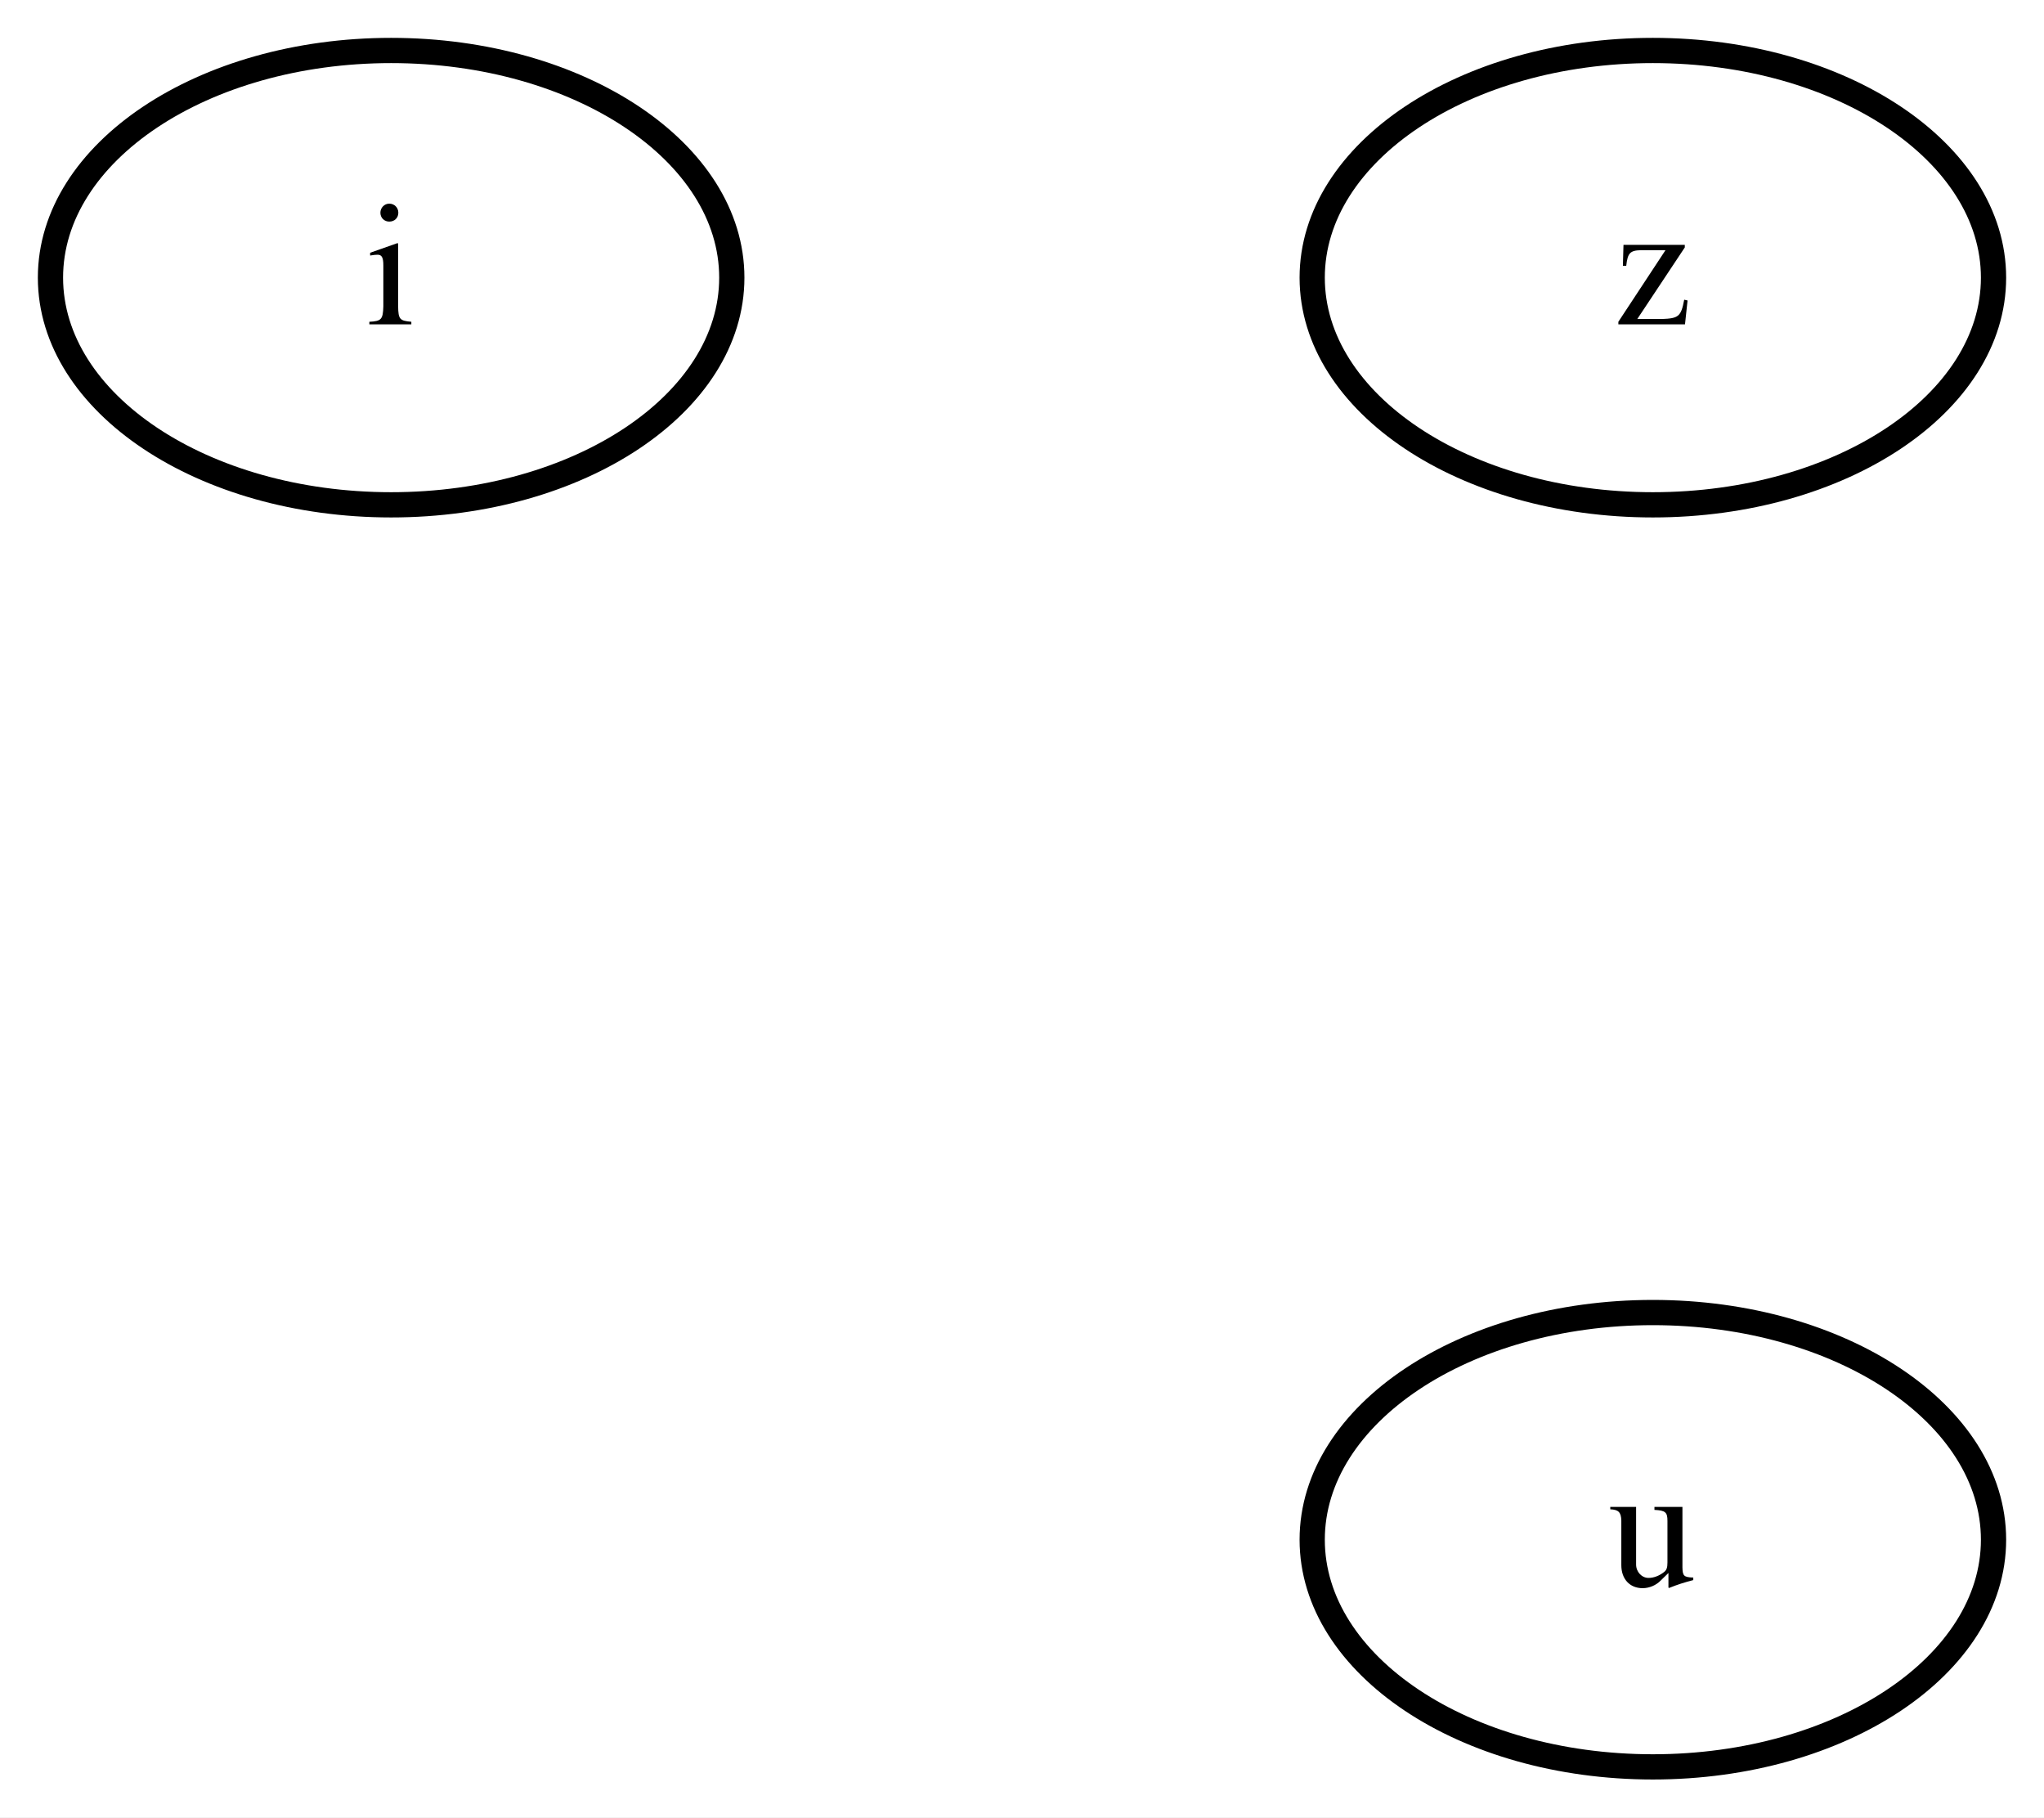
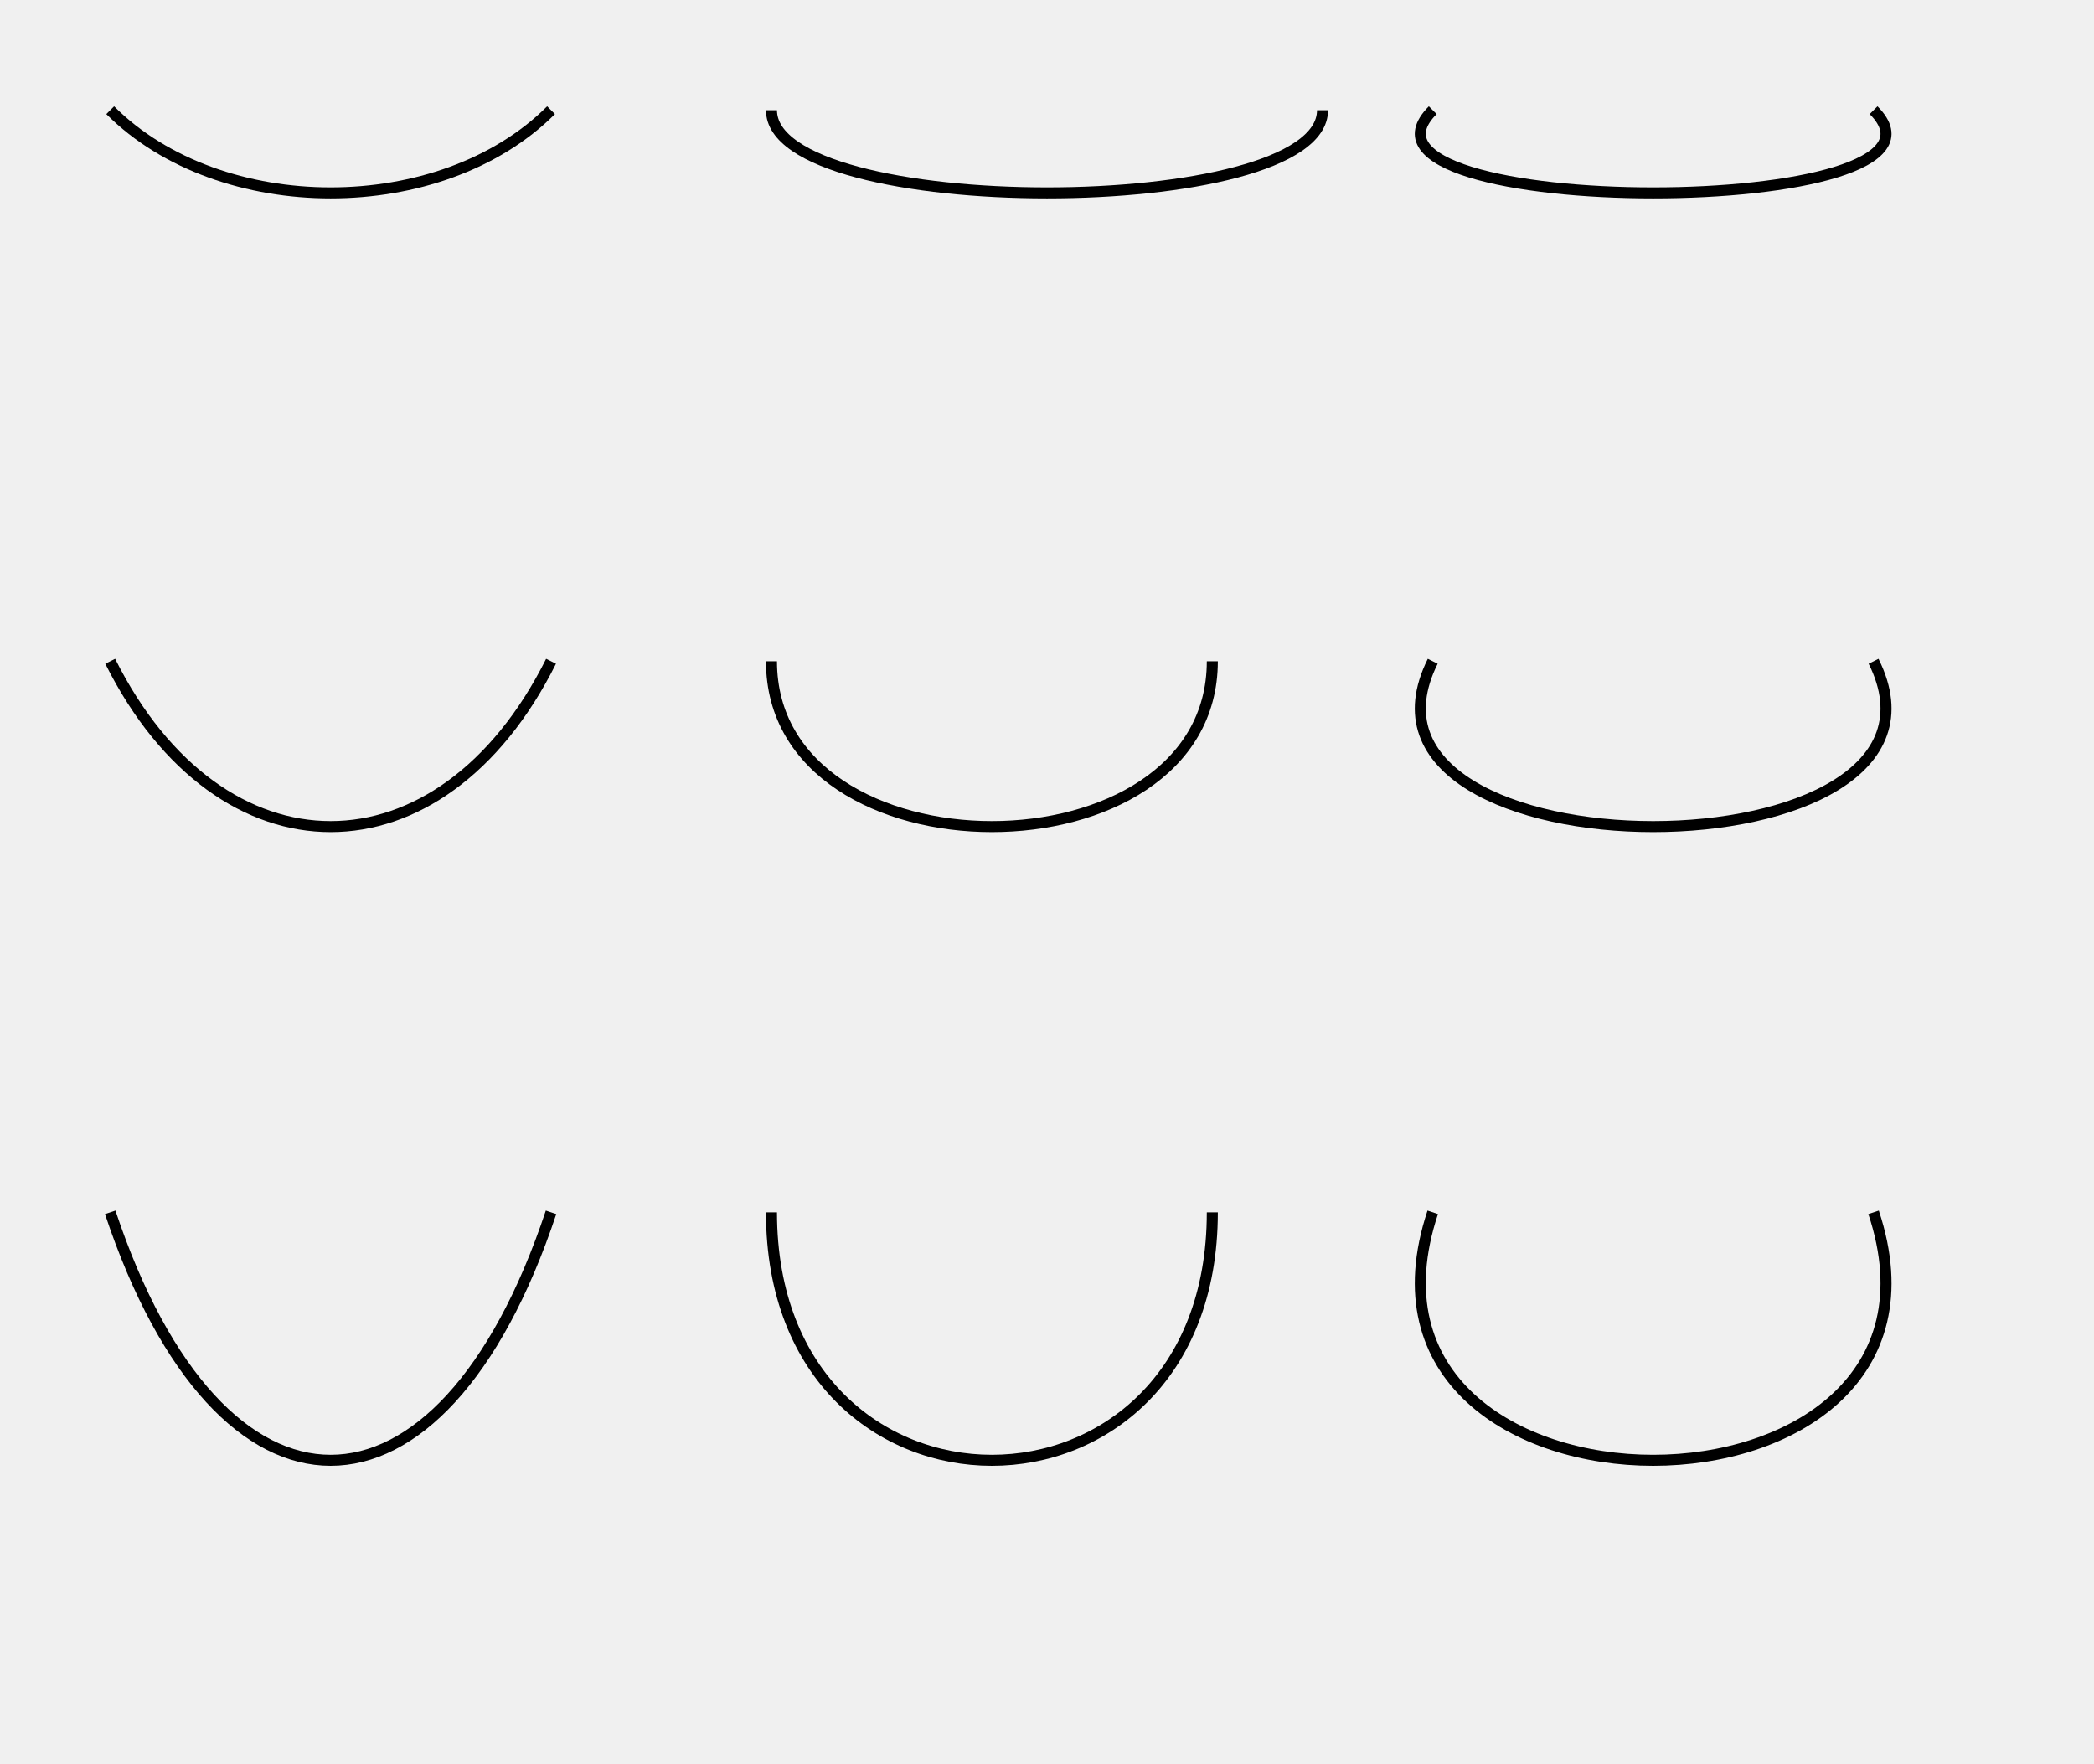
- <svg xmlns="http://www.w3.org/2000/svg" width="162pt" height="144pt" viewBox="0.00 0.00 162.00 144.00">
-   <g id="graph0" class="graph" transform="scale(1 1) rotate(0) translate(4 140)">
-     <polygon fill="white" stroke="transparent" points="-4,4 -4,-140 158,-140 158,4 -4,4" />
-     <g id="node1" class="node">
-       <ellipse fill="none" stroke="black" stroke-width="2" cx="27" cy="-118" rx="27" ry="18" />
-       <text text-anchor="middle" x="27" y="-114.3" font-family="Times,serif" font-size="14.00">i</text>
-     </g>
-     <g id="node2" class="node">
-       <ellipse fill="none" stroke="black" stroke-width="2" cx="127" cy="-118" rx="27" ry="18" />
-       <text text-anchor="middle" x="127" y="-114.3" font-family="Times,serif" font-size="14.00">z</text>
-     </g>
-     <g id="node3" class="node">
-       <ellipse fill="none" stroke="black" stroke-width="2" cx="127" cy="-18" rx="27" ry="18" />
-       <text text-anchor="middle" x="127" y="-14.3" font-family="Times,serif" font-size="14.00">u</text>
-     </g>
-   </g>
+ <svg xmlns="http://www.w3.org/2000/svg" width="190" height="160">
+   <path d="M10 10 C 20 20, 40 20, 50 10" stroke="black" fill="transparent" />
+   <path d="M70 10 C 70 20, 120 20, 120 10" stroke="black" fill="transparent" />
+   <path d="M130 10 C 120 20, 180 20, 170 10" stroke="black" fill="transparent" />
+   <path d="M10 60 C 20 80, 40 80, 50 60" stroke="black" fill="transparent" />
+   <path d="M70 60 C 70 80, 110 80, 110 60" stroke="black" fill="transparent" />
+   <path d="M130 60 C 120 80, 180 80, 170 60" stroke="black" fill="transparent" />
+   <path d="M10 110 C 20 140, 40 140, 50 110" stroke="black" fill="transparent" />
+   <path d="M70 110 C 70 140, 110 140, 110 110" stroke="black" fill="transparent" />
+   <path d="M130 110 C 120 140, 180 140, 170 110" stroke="black" fill="transparent" />
</svg>
